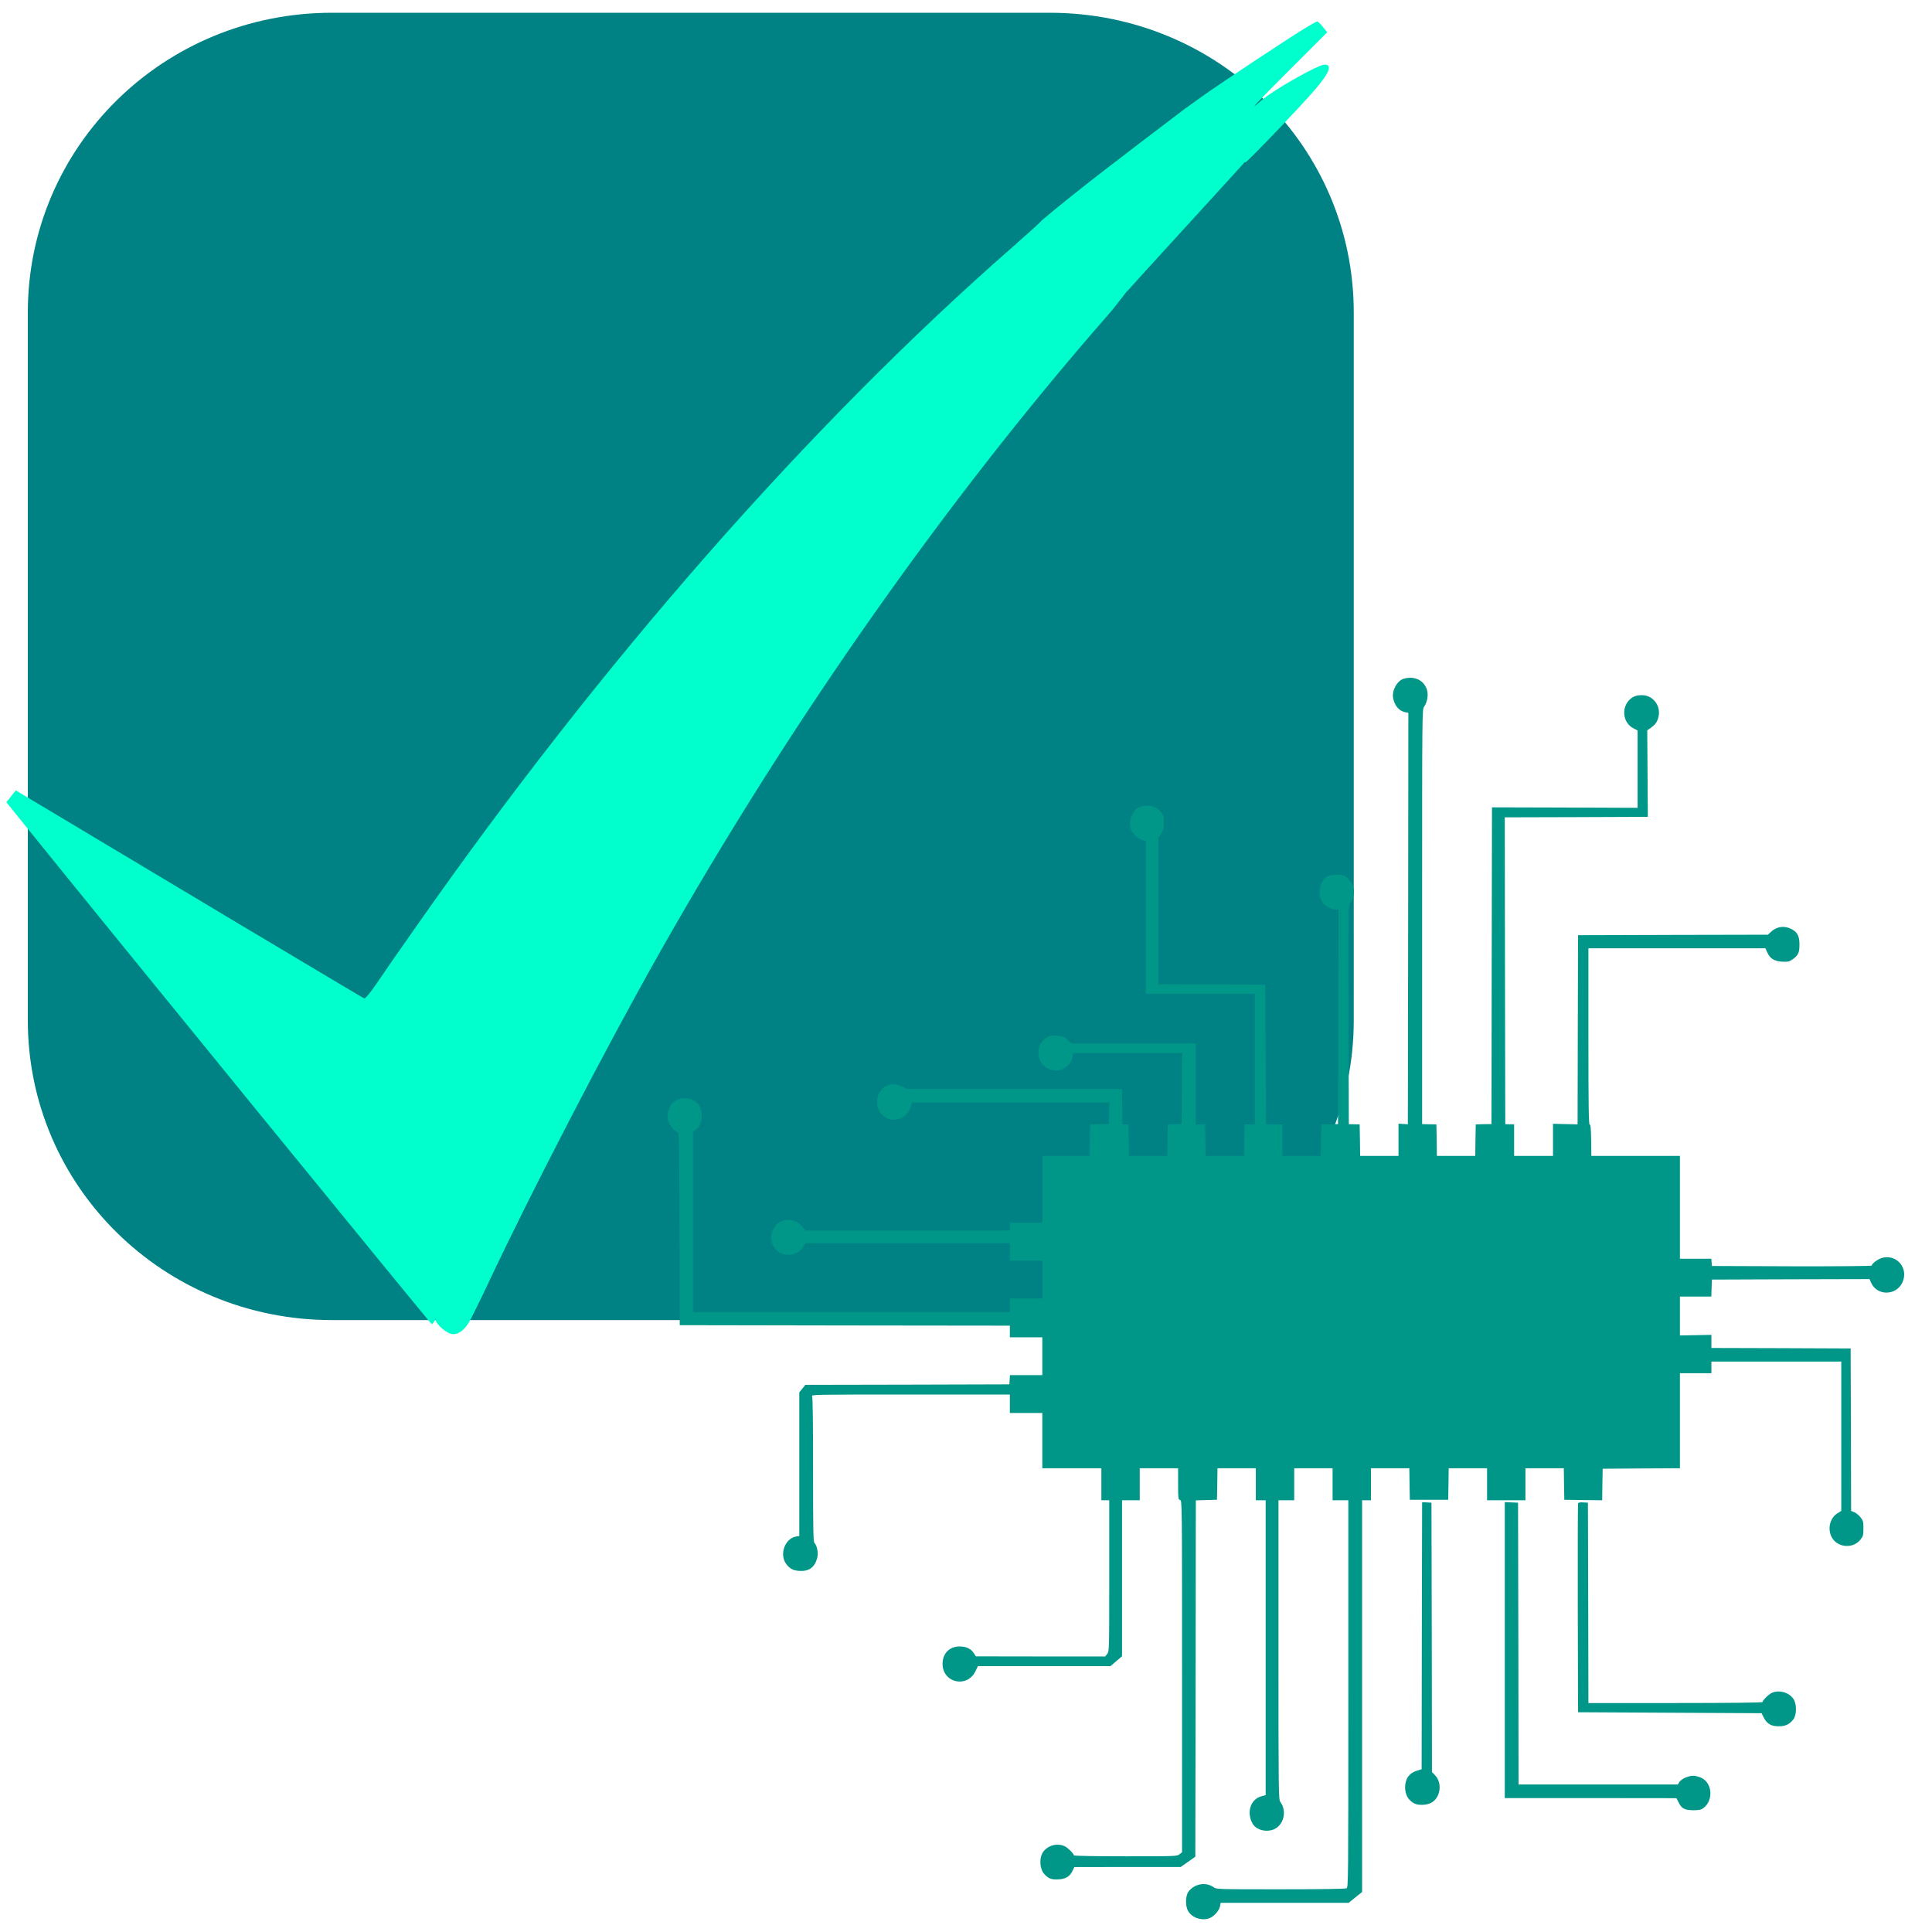
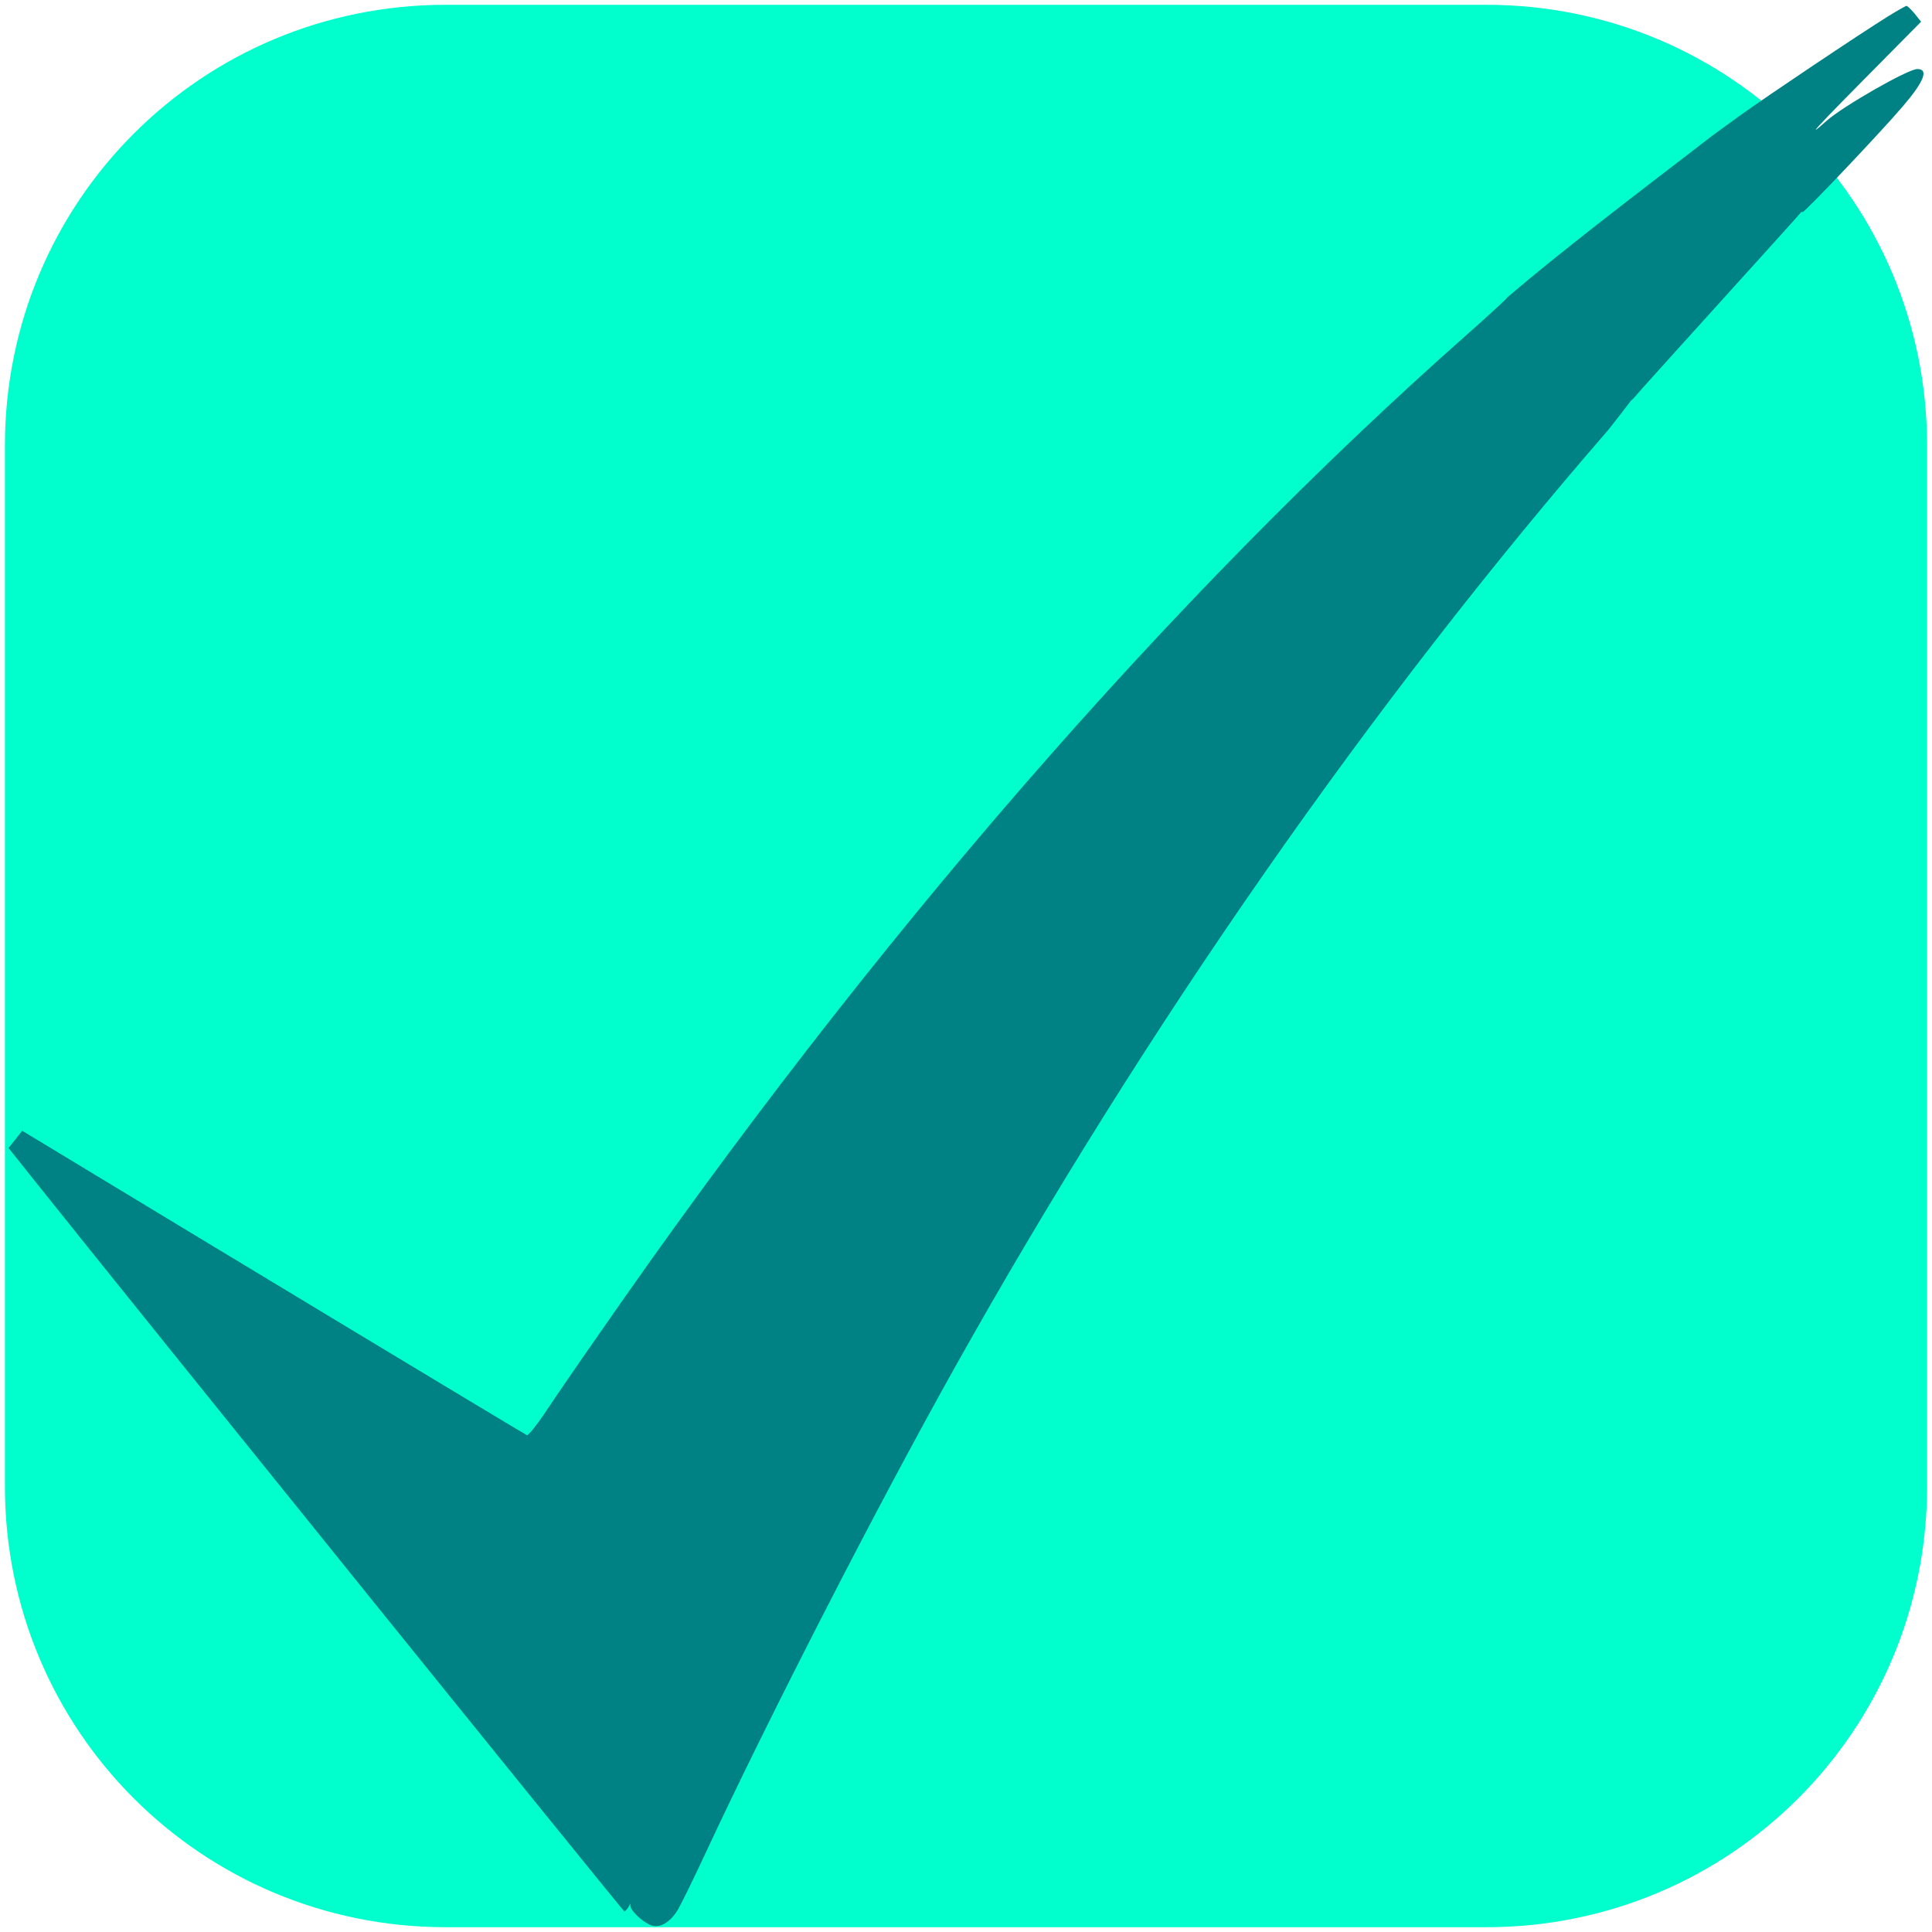
<svg xmlns="http://www.w3.org/2000/svg" viewBox="0 0 64 64" version="1.1" id="svg3">
  <defs id="defs3">
    <clipPath clipPathUnits="userSpaceOnUse" id="clipPath8">
      <g transform="matrix(0.00323578,0,0,-0.00323578,172.7208,84.78312)" fill="#009688" stroke="none" id="g11" style="stroke-width:41.206">
        <path d="M 7484,12789 C 7417,12770 7361,12668 7375,12591 7390,12510 7436,12456 7500,12443 L 7530,12437 7528,10317 7525,8196 7478,8199 7430,8202 V 8036 7870 H 7235 7040 L 7038,8033 7035,8195 6980,8196 6925,8197 6922,9325 C 6920,10439 6920,10452 6940,10477 6967,10512 6983,10576 6975,10619 6965,10676 6925,10735 6884,10755 6835,10778 6736,10772 6698,10745 6633,10697 6608,10591 6643,10509 6663,10459 6719,10419 6775,10412 L 6820,10407 6818,9303 6815,8198 6730,8196 6645,8195 6642,8033 6640,7870 H 6445 6251 V 8033 8195 H 6168 6085 L 6080,8915 6075,9635 5533,9638 4990,9640 V 10395 11150 L 5018,11192 C 5041,11228 5045,11244 5045,11305 5045,11368 5042,11381 5017,11413 4979,11463 4942,11480 4872,11480 4827,11480 4805,11474 4779,11457 4712,11413 4681,11304 4714,11227 4731,11186 4790,11134 4829,11125 L 4860,11118 V 10329 9540 H 5415 5970 V 8868 8195 H 5918 5865 L 5862,8033 5860,7870 H 5665 5470 L 5468,8033 5465,8195 H 5417 5370 V 8613 9030 H 4737 4103 L 4079,9056 C 4042,9096 4006,9110 3942,9110 3897,9110 3875,9105 3849,9087 3739,9013 3745,8834 3860,8773 3969,8715 4098,8776 4117,8895 L 4123,8930 H 4676 5230 L 5228,8564 5225,8197 5155,8196 5085,8195 5082,8033 5080,7870 H 4885 4690 L 4688,8033 4685,8195 H 4655 L 4625,8196 4622,8378 4620,8560 H 3527 2435 L 2385,8586 C 2262,8649 2130,8567 2130,8427 2130,8365 2149,8322 2193,8283 2286,8201 2439,8251 2472,8374 L 2484,8420 H 3487 4491 L 4488,8309 4485,8198 4390,8197 4295,8195 4292,8033 4290,7870 H 4050 3810 V 7525 7180 H 3645 3480 V 7140 7100 H 2442 1403 L 1370,7141 C 1276,7258 1098,7222 1060,7078 1039,7001 1070,6919 1139,6873 1165,6856 1187,6850 1230,6850 1297,6850 1341,6875 1379,6933 L 1403,6970 H 2442 3480 V 6880 6790 H 3645 3810 V 6595 6400 H 3645 3480 V 6330 6260 H 1870 260 V 7190 8120 L 285,8136 C 326,8163 353,8232 348,8301 343,8363 325,8398 279,8433 223,8474 127,8474 71,8433 13,8391 -14,8294 11,8219 24,8181 74,8123 102,8114 119,8109 120,8063 122,7117 L 125,6125 1802,6122 3480,6120 V 6060 6000 H 3645 3810 V 5805 5610 H 3646 3481 L 3478,5563 3475,5515 2438,5512 1402,5510 1371,5471 1340,5432 V 4692 3952 L 1305,3946 C 1195,3925 1137,3766 1204,3668 1239,3617 1274,3597 1338,3592 1438,3585 1496,3627 1522,3725 1535,3775 1522,3850 1494,3881 1482,3894 1480,4006 1480,4634 1480,5123 1477,5378 1470,5391 1459,5410 1474,5410 2470,5410 H 3480 V 5315 5220 H 3645 3810 V 4935 4650 H 4110 4410 V 4485 4320 H 4450 4490 V 3541 C 4490,2769 4490,2762 4469,2736 L 4449,2710 H 3792 L 3135,2711 3115,2742 C 3085,2790 3037,2813 2970,2813 2866,2813 2797,2742 2796,2635 2795,2438 3045,2380 3130,2557 L 3155,2610 H 3829 4502 L 4561,2661 4620,2712 V 3516 4320 H 4710 4800 V 4485 4650 H 4995 5190 V 4489 C 5190,4337 5191,4328 5210,4323 5230,4318 5230,4309 5230,2505 V 691 L 5204,671 C 5178,650 5168,650 4654,650 4324,650 4130,654 4130,660 4130,678 4065,743 4033,756 3953,790 3855,758 3812,685 3779,627 3784,528 3823,476 3864,423 3901,407 3974,412 4048,416 4090,442 4117,500 L 4135,539 4676,540 H 5217 L 5291,593 5365,646 5368,2483 5370,4319 5478,4322 5585,4325 5588,4488 5590,4650 H 5785 5980 V 4485 4320 H 6030 6080 V 2800 1281 L 6038,1269 C 5928,1240 5884,1108 5944,992 5976,930 6061,899 6141,920 6257,951 6304,1106 6229,1211 6211,1237 6210,1282 6210,2779 V 4320 H 6290 6370 V 4485 4650 H 6565 6760 V 4485 4320 H 6840 6920 V 2325 C 6920,364 6920,331 6901,320 6888,314 6660,310 6230,310 5583,310 5579,310 5551,331 5473,388 5357,368 5296,287 5264,244 5262,137 5292,85 5333,14 5435,-19 5513,14 5557,32 5608,92 5616,135 L 5622,170 H 6272 6923 L 6991,226 7060,282 V 2301 4320 H 7105 7150 V 4485 4650 H 7345 7540 L 7542,4487 7545,4325 H 7740 7935 L 7938,4488 7940,4650 H 8135 8330 V 4485 4320 H 8525 8720 V 4485 4650 H 8915 9110 L 9112,4488 9115,4325 9307,4322 9500,4320 9502,4482 9505,4645 9898,4648 10290,4650 V 5140 5630 H 10450 10610 V 5690 5750 H 11270 11930 V 4980 4210 L 11891,4186 C 11814,4137 11788,4025 11833,3939 11891,3830 12051,3817 12126,3916 12152,3950 12155,3961 12155,4030 12155,4099 12152,4110 12126,4144 12110,4165 12082,4188 12064,4196 L 12030,4210 12028,5048 12025,5885 11318,5888 10610,5890 V 5958 6025 L 10450,6022 10290,6019 V 6220 6420 H 10450 10609 L 10612,6508 10615,6595 11416,6598 12217,6600 12235,6559 C 12296,6425 12489,6429 12551,6565 12616,6708 12499,6856 12350,6820 12306,6809 12240,6761 12240,6739 12240,6734 11896,6731 11428,6732 L 10615,6735 10612,6773 10609,6810 H 10449 10290 V 7340 7870 H 9840 9390 L 9388,8033 C 9386,8156 9382,8194 9373,8193 9363,8191 9360,8377 9360,9100 V 10010 H 10260 11159 L 11178,9967 C 11206,9904 11250,9876 11330,9872 11385,9869 11400,9872 11429,9892 11491,9934 11505,9962 11505,10048 11505,10138 11484,10177 11420,10210 11350,10246 11271,10234 11215,10179 L 11184,10150 10220,10148 9255,10145 9252,9170 9250,8195 9125,8198 9000,8201 V 8036 7870 H 8803 8605 V 8033 8195 L 8560,8196 8515,8197 8512,9778 8510,11360 9237,11362 9964,11365 9961,11811 9958,12257 9992,12281 C 10038,12314 10057,12339 10070,12387 10101,12496 10030,12607 9922,12618 9857,12624 9808,12607 9771,12565 9692,12475 9715,12332 9817,12278 L 9860,12255 V 11857 11458 L 9120,11461 8380,11463 8377,9831 8375,8198 8295,8197 8215,8195 8212,8033 8210,7870 H 8015 7820 L 7818,8033 7815,8195 7742,8196 7670,8198 V 10335 C 7670,12455 7670,12472 7690,12500 7721,12544 7734,12617 7721,12668 7693,12771 7595,12821 7484,12789 Z" id="path8" style="stroke-width:41.206" />
        <path d="M 7670,4298 C 7670,4296 7669,3677 7667,2921 L 7665,1547 7621,1534 C 7541,1511 7498,1451 7497,1361 7497,1284 7529,1227 7592,1194 7631,1174 7714,1176 7759,1200 7857,1249 7879,1406 7800,1487 L 7770,1518 7768,2906 7765,4295 7718,4298 C 7691,4300 7670,4300 7670,4298 Z" id="path9" style="stroke-width:41.206" />
        <path d="M 8510,2775 V 1250 H 9383 L 10255,1249 10275,1208 C 10306,1143 10338,1125 10425,1125 10484,1125 10504,1129 10527,1146 10631,1223 10622,1401 10510,1458 10485,1470 10448,1480 10425,1480 10374,1479 10306,1449 10285,1416 L 10268,1390 H 9459 8650 L 8648,2843 8645,4295 8578,4298 8510,4301 Z" id="path10" style="stroke-width:41.206" />
        <path d="M 9255,4288 C 9252,4281 9251,3793 9252,3205 L 9255,2135 10187,2130 11120,2125 11142,2080 C 11175,2015 11218,1990 11295,1990 11363,1990 11405,2011 11444,2063 11476,2106 11478,2213 11448,2265 11407,2336 11305,2369 11227,2336 11195,2323 11130,2258 11130,2240 11130,2234 10807,2230 10245,2230 H 9360 L 9358,3263 9355,4295 9307,4298 C 9275,4300 9258,4297 9255,4288 Z" id="path11" style="stroke-width:41.206" />
      </g>
    </clipPath>
  </defs>
  <path id="rect4" style="fill:none;stroke:#ff0000;stroke-width:28;stroke-linecap:round" d="M 715.6,11.689 H 838.475 C 868.945,11.689 893.475,36.219 893.475,66.689 V 187.111 C 893.475,217.581 868.945,242.111 838.475,242.111 H 715.6 C 685.13,242.111 660.6,217.581 660.6,187.111 V 66.689 C 660.6,36.219 685.13,11.689 715.6,11.689 Z" />
-   <g id="g16" style="stroke-width:1" transform="matrix(1.007304,0,0,0.9931289,-77.21608,-16.21715)">
-     <path id="rect1-0-5" style="fill:#008184;stroke-width:1" d="M 87.571,16.755 H 111.176 C 116.716,16.755 121.176,21.215 121.176,26.755 V 50.361 C 121.176,55.901 116.716,60.361 111.176,60.361 H 87.571 C 82.031,60.361 77.571,55.901 77.571,50.361 V 26.755 C 77.571,21.215 82.031,16.755 87.571,16.755 Z" />
-     <g transform="matrix(0.00323578,0,0,-0.00323578,98.60595,80.35027)" fill="#009688" stroke="none" id="g4-9-1" style="stroke-width:41.198">
-       <path d="M 7484,12789 C 7417,12770 7361,12668 7375,12591 7390,12510 7436,12456 7500,12443 L 7530,12437 7528,10317 7525,8196 7478,8199 7430,8202 V 8036 7870 H 7235 7040 L 7038,8033 7035,8195 6980,8196 6925,8197 6922,9325 C 6920,10439 6920,10452 6940,10477 6967,10512 6983,10576 6975,10619 6965,10676 6925,10735 6884,10755 6835,10778 6736,10772 6698,10745 6633,10697 6608,10591 6643,10509 6663,10459 6719,10419 6775,10412 L 6820,10407 6818,9303 6815,8198 6730,8196 6645,8195 6642,8033 6640,7870 H 6445 6251 V 8033 8195 H 6168 6085 L 6080,8915 6075,9635 5533,9638 4990,9640 V 10395 11150 L 5018,11192 C 5041,11228 5045,11244 5045,11305 5045,11368 5042,11381 5017,11413 4979,11463 4942,11480 4872,11480 4827,11480 4805,11474 4779,11457 4712,11413 4681,11304 4714,11227 4731,11186 4790,11134 4829,11125 L 4860,11118 V 10329 9540 H 5415 5970 V 8868 8195 H 5918 5865 L 5862,8033 5860,7870 H 5665 5470 L 5468,8033 5465,8195 H 5417 5370 V 8613 9030 H 4737 4103 L 4079,9056 C 4042,9096 4006,9110 3942,9110 3897,9110 3875,9105 3849,9087 3739,9013 3745,8834 3860,8773 3969,8715 4098,8776 4117,8895 L 4123,8930 H 4676 5230 L 5228,8564 5225,8197 5155,8196 5085,8195 5082,8033 5080,7870 H 4885 4690 L 4688,8033 4685,8195 H 4655 L 4625,8196 4622,8378 4620,8560 H 3527 2435 L 2385,8586 C 2262,8649 2130,8567 2130,8427 2130,8365 2149,8322 2193,8283 2286,8201 2439,8251 2472,8374 L 2484,8420 H 3487 4491 L 4488,8309 4485,8198 4390,8197 4295,8195 4292,8033 4290,7870 H 4050 3810 V 7525 7180 H 3645 3480 V 7140 7100 H 2442 1403 L 1370,7141 C 1276,7258 1098,7222 1060,7078 1039,7001 1070,6919 1139,6873 1165,6856 1187,6850 1230,6850 1297,6850 1341,6875 1379,6933 L 1403,6970 H 2442 3480 V 6880 6790 H 3645 3810 V 6595 6400 H 3645 3480 V 6330 6260 H 1870 260 V 7190 8120 L 285,8136 C 326,8163 353,8232 348,8301 343,8363 325,8398 279,8433 223,8474 127,8474 71,8433 13,8391 -14,8294 11,8219 24,8181 74,8123 102,8114 119,8109 120,8063 122,7117 L 125,6125 1802,6122 3480,6120 V 6060 6000 H 3645 3810 V 5805 5610 H 3646 3481 L 3478,5563 3475,5515 2438,5512 1402,5510 1371,5471 1340,5432 V 4692 3952 L 1305,3946 C 1195,3925 1137,3766 1204,3668 1239,3617 1274,3597 1338,3592 1438,3585 1496,3627 1522,3725 1535,3775 1522,3850 1494,3881 1482,3894 1480,4006 1480,4634 1480,5123 1477,5378 1470,5391 1459,5410 1474,5410 2470,5410 H 3480 V 5315 5220 H 3645 3810 V 4935 4650 H 4110 4410 V 4485 4320 H 4450 4490 V 3541 C 4490,2769 4490,2762 4469,2736 L 4449,2710 H 3792 L 3135,2711 3115,2742 C 3085,2790 3037,2813 2970,2813 2866,2813 2797,2742 2796,2635 2795,2438 3045,2380 3130,2557 L 3155,2610 H 3829 4502 L 4561,2661 4620,2712 V 3516 4320 H 4710 4800 V 4485 4650 H 4995 5190 V 4489 C 5190,4337 5191,4328 5210,4323 5230,4318 5230,4309 5230,2505 V 691 L 5204,671 C 5178,650 5168,650 4654,650 4324,650 4130,654 4130,660 4130,678 4065,743 4033,756 3953,790 3855,758 3812,685 3779,627 3784,528 3823,476 3864,423 3901,407 3974,412 4048,416 4090,442 4117,500 L 4135,539 4676,540 H 5217 L 5291,593 5365,646 5368,2483 5370,4319 5478,4322 5585,4325 5588,4488 5590,4650 H 5785 5980 V 4485 4320 H 6030 6080 V 2800 1281 L 6038,1269 C 5928,1240 5884,1108 5944,992 5976,930 6061,899 6141,920 6257,951 6304,1106 6229,1211 6211,1237 6210,1282 6210,2779 V 4320 H 6290 6370 V 4485 4650 H 6565 6760 V 4485 4320 H 6840 6920 V 2325 C 6920,364 6920,331 6901,320 6888,314 6660,310 6230,310 5583,310 5579,310 5551,331 5473,388 5357,368 5296,287 5264,244 5262,137 5292,85 5333,14 5435,-19 5513,14 5557,32 5608,92 5616,135 L 5622,170 H 6272 6923 L 6991,226 7060,282 V 2301 4320 H 7105 7150 V 4485 4650 H 7345 7540 L 7542,4487 7545,4325 H 7740 7935 L 7938,4488 7940,4650 H 8135 8330 V 4485 4320 H 8525 8720 V 4485 4650 H 8915 9110 L 9112,4488 9115,4325 9307,4322 9500,4320 9502,4482 9505,4645 9898,4648 10290,4650 V 5140 5630 H 10450 10610 V 5690 5750 H 11270 11930 V 4980 4210 L 11891,4186 C 11814,4137 11788,4025 11833,3939 11891,3830 12051,3817 12126,3916 12152,3950 12155,3961 12155,4030 12155,4099 12152,4110 12126,4144 12110,4165 12082,4188 12064,4196 L 12030,4210 12028,5048 12025,5885 11318,5888 10610,5890 V 5958 6025 L 10450,6022 10290,6019 V 6220 6420 H 10450 10609 L 10612,6508 10615,6595 11416,6598 12217,6600 12235,6559 C 12296,6425 12489,6429 12551,6565 12616,6708 12499,6856 12350,6820 12306,6809 12240,6761 12240,6739 12240,6734 11896,6731 11428,6732 L 10615,6735 10612,6773 10609,6810 H 10449 10290 V 7340 7870 H 9840 9390 L 9388,8033 C 9386,8156 9382,8194 9373,8193 9363,8191 9360,8377 9360,9100 V 10010 H 10260 11159 L 11178,9967 C 11206,9904 11250,9876 11330,9872 11385,9869 11400,9872 11429,9892 11491,9934 11505,9962 11505,10048 11505,10138 11484,10177 11420,10210 11350,10246 11271,10234 11215,10179 L 11184,10150 10220,10148 9255,10145 9252,9170 9250,8195 9125,8198 9000,8201 V 8036 7870 H 8803 8605 V 8033 8195 L 8560,8196 8515,8197 8512,9778 8510,11360 9237,11362 9964,11365 9961,11811 9958,12257 9992,12281 C 10038,12314 10057,12339 10070,12387 10101,12496 10030,12607 9922,12618 9857,12624 9808,12607 9771,12565 9692,12475 9715,12332 9817,12278 L 9860,12255 V 11857 11458 L 9120,11461 8380,11463 8377,9831 8375,8198 8295,8197 8215,8195 8212,8033 8210,7870 H 8015 7820 L 7818,8033 7815,8195 7742,8196 7670,8198 V 10335 C 7670,12455 7670,12472 7690,12500 7721,12544 7734,12617 7721,12668 7693,12771 7595,12821 7484,12789 Z" id="path1-4-5" style="stroke-width:41.198" />
-       <path d="M 7670,4298 C 7670,4296 7669,3677 7667,2921 L 7665,1547 7621,1534 C 7541,1511 7498,1451 7497,1361 7497,1284 7529,1227 7592,1194 7631,1174 7714,1176 7759,1200 7857,1249 7879,1406 7800,1487 L 7770,1518 7768,2906 7765,4295 7718,4298 C 7691,4300 7670,4300 7670,4298 Z" id="path2-8-2" style="stroke-width:41.198" />
-       <path d="M 8510,2775 V 1250 H 9383 L 10255,1249 10275,1208 C 10306,1143 10338,1125 10425,1125 10484,1125 10504,1129 10527,1146 10631,1223 10622,1401 10510,1458 10485,1470 10448,1480 10425,1480 10374,1479 10306,1449 10285,1416 L 10268,1390 H 9459 8650 L 8648,2843 8645,4295 8578,4298 8510,4301 Z" id="path3-8-7" style="stroke-width:41.198" />
-       <path d="M 9255,4288 C 9252,4281 9251,3793 9252,3205 L 9255,2135 10187,2130 11120,2125 11142,2080 C 11175,2015 11218,1990 11295,1990 11363,1990 11405,2011 11444,2063 11476,2106 11478,2213 11448,2265 11407,2336 11305,2369 11227,2336 11195,2323 11130,2258 11130,2240 11130,2234 10807,2230 10245,2230 H 9360 L 9358,3263 9355,4295 9307,4298 C 9275,4300 9258,4297 9255,4288 Z" id="path4-2-6" style="stroke-width:41.198" />
-     </g>
-     <path id="rect1-0-5-4" style="fill:#00ffcc;fill-opacity:1;stroke-width:1" d="M 161.685,21.188 H 185.291 C 190.831,21.188 195.291,25.648 195.291,31.188 V 54.793 C 195.291,60.333 190.831,64.793 185.291,64.793 H 161.685 C 156.145,64.793 151.685,60.333 151.685,54.793 V 31.188 C 151.685,25.648 156.145,21.188 161.685,21.188 Z" clip-path="url(#clipPath8)" transform="translate(-74.1148,-4.432857)" />
-   </g>
-   <path d="M 43.633,0.709 C 43.612,0.709 43.422,0.817 43.212,0.945 42.546,1.355 40.445,2.749 39.819,3.195 L 39.214,3.631 C 37.287,5.094 35.644,6.339 34.499,7.31 V 7.311 7.311 C 34.499,7.332 34.079,7.711 33.566,8.162 26.806,14.077 19.922,21.919 13.736,30.765 13.239,31.467 12.675,32.283 12.48,32.575 12.285,32.862 12.101,33.087 12.07,33.077 12.024,33.062 5.028,28.884 0.892,26.404 L 0.523,26.183 0.369,26.378 0.21,26.573 0.784,27.285 C 3.326,30.443 14.269,43.861 14.3,43.861 14.32,43.861 14.366,43.81 14.402,43.748 14.418,43.713 14.432,43.693 14.438,43.689 H 14.438 14.439 14.439 14.439 L 14.44,43.69 H 14.44 V 43.69 L 14.441,43.69 C 14.441,43.691 14.441,43.691 14.441,43.692 14.442,43.696 14.441,43.704 14.438,43.717 14.413,43.815 14.694,44.091 14.904,44.173 15.104,44.25 15.34,44.117 15.52,43.83 15.602,43.692 15.899,43.092 16.176,42.503 17.58,39.515 20.097,34.656 21.865,31.534 26.216,23.841 31.419,16.455 36.821,10.299 37.906,8.927 37.143,9.834 37.377,9.608 37.506,9.446 41.213,5.408 41.223,5.38 41.223,5.379 41.224,5.379 41.224,5.379 L 41.224,5.378 41.225,5.378 41.225,5.378 C 41.23,5.374 41.24,5.374 41.255,5.379 41.296,5.394 43.064,3.549 43.556,2.975 44.038,2.416 44.145,2.14 43.879,2.14 43.668,2.14 42.182,2.98 41.803,3.313 41.657,3.443 41.573,3.512 41.558,3.515 41.558,3.516 41.557,3.515 41.557,3.515 H 41.557 V 3.515 H 41.556 V 3.515 3.514 3.514 3.513 C 41.564,3.482 41.917,3.117 42.68,2.355 L 43.966,1.069 43.817,0.884 C 43.736,0.788 43.65,0.707 43.633,0.709 Z" id="path44" style="fill:#00ffcc;fill-opacity:1;stroke:none;stroke-width:1" />
+   <path id="rect1-0-5" style="fill:#00ffcc;fill-opacity:1;stroke-width:1" d="M 14.765,0.159 H 49.235 C 57.324,0.159 63.837,6.673 63.837,14.763 V 49.237 C 63.837,57.327 57.324,63.841 49.235,63.841 H 14.765 C 6.676,63.841 0.163,57.327 0.163,49.237 V 14.763 C 0.163,6.673 6.676,0.159 14.765,0.159 Z" />
+   <path d="M 63.156,0.195 C 63.126,0.195 62.851,0.352 62.547,0.54 61.582,1.14 58.54,3.179 57.634,3.831 L 56.758,4.468 C 53.967,6.608 51.589,8.429 49.931,9.851 V 9.851 9.852 C 49.931,9.882 49.322,10.437 48.58,11.096 38.791,19.748 28.824,31.22 19.867,44.16 19.147,45.187 18.331,46.38 18.049,46.807 17.767,47.227 17.499,47.557 17.455,47.542 17.388,47.519 7.258,41.409 1.269,37.78 L 0.734,37.458 0.512,37.743 0.282,38.028 1.113,39.07 C 4.794,43.688 20.639,63.317 20.683,63.317 20.713,63.317 20.779,63.242 20.831,63.152 20.855,63.1 20.874,63.071 20.883,63.066 H 20.884 20.884 20.885 20.885 L 20.886,63.066 H 20.887 V 63.067 L 20.887,63.067 C 20.887,63.068 20.888,63.069 20.888,63.069 20.889,63.075 20.888,63.088 20.884,63.107 20.847,63.249 21.254,63.654 21.559,63.774 21.848,63.886 22.19,63.691 22.45,63.272 22.568,63.069 22.998,62.192 23.399,61.33 25.433,56.959 29.077,49.851 31.637,45.285 37.938,34.031 45.47,23.227 53.292,14.223 54.864,12.216 53.759,13.543 54.098,13.212 54.284,12.974 59.653,7.067 59.667,7.026 59.667,7.026 59.668,7.025 59.668,7.025 L 59.668,7.025 59.669,7.024 59.669,7.023 C 59.676,7.017 59.691,7.018 59.712,7.025 59.772,7.048 62.332,4.349 63.045,3.509 63.742,2.692 63.898,2.287 63.512,2.287 63.207,2.287 61.056,3.516 60.506,4.004 60.295,4.193 60.174,4.294 60.152,4.299 60.152,4.299 60.151,4.299 60.15,4.299 H 60.15 V 4.299 H 60.149 V 4.298 4.298 4.297 4.297 C 60.16,4.251 60.672,3.717 61.776,2.602 L 63.638,0.72 63.423,0.45 C 63.306,0.31 63.181,0.191 63.156,0.195 Z" id="path44" style="fill:#008184;fill-opacity:1;stroke:none;stroke-width:1" />
</svg>
